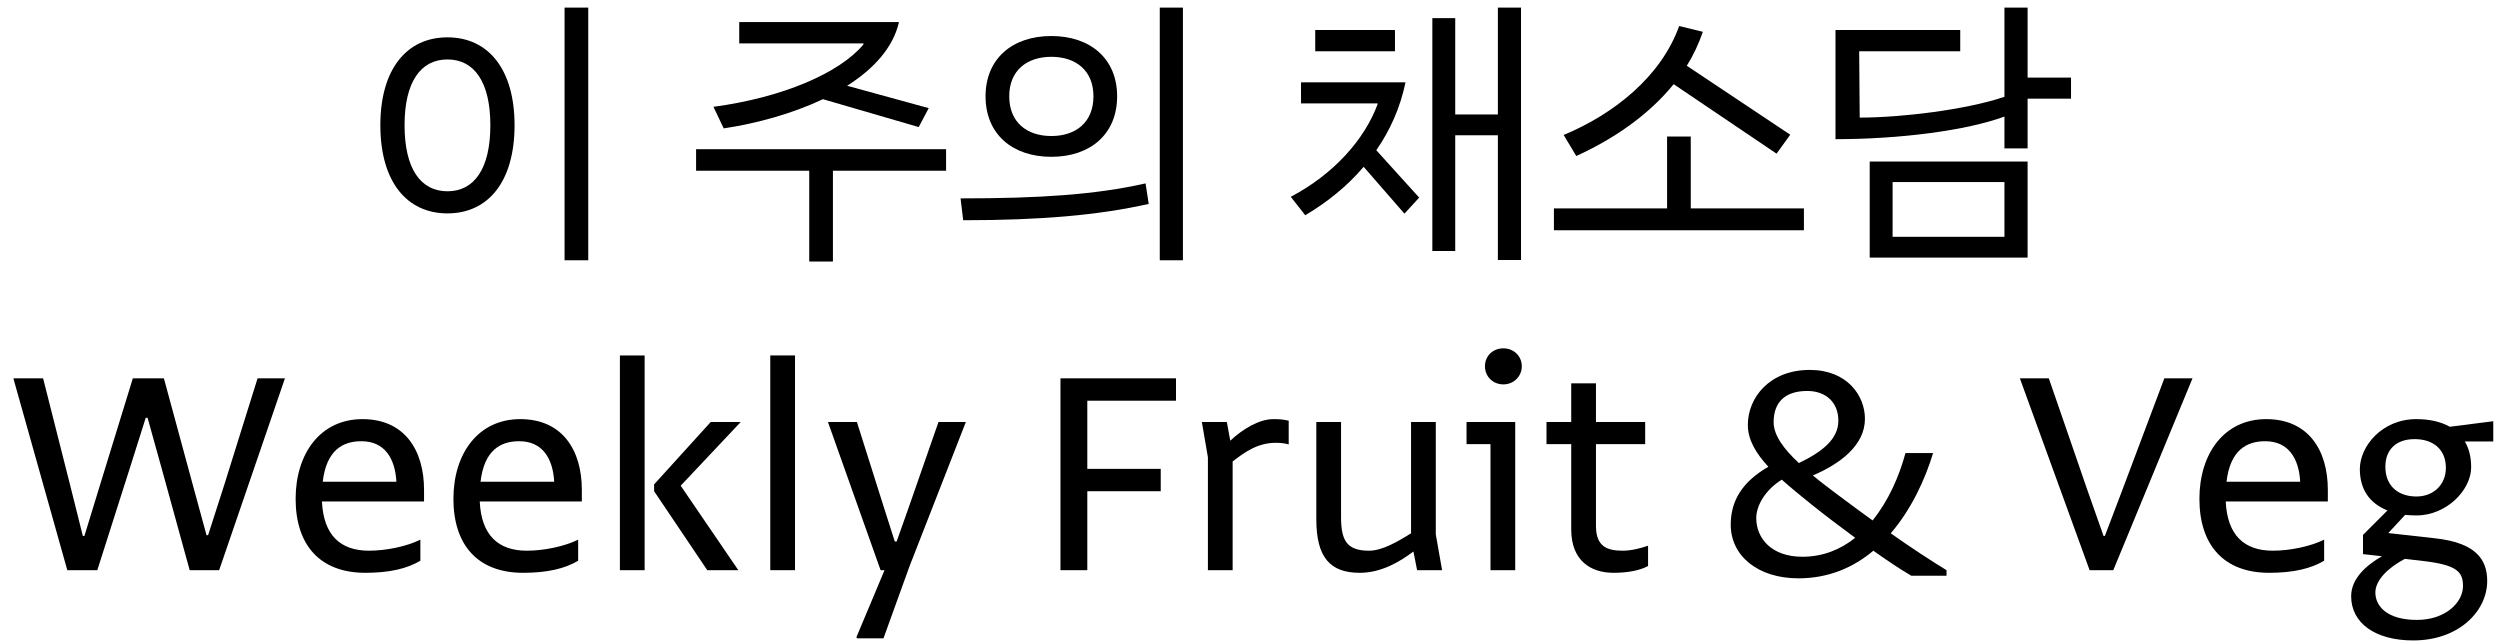
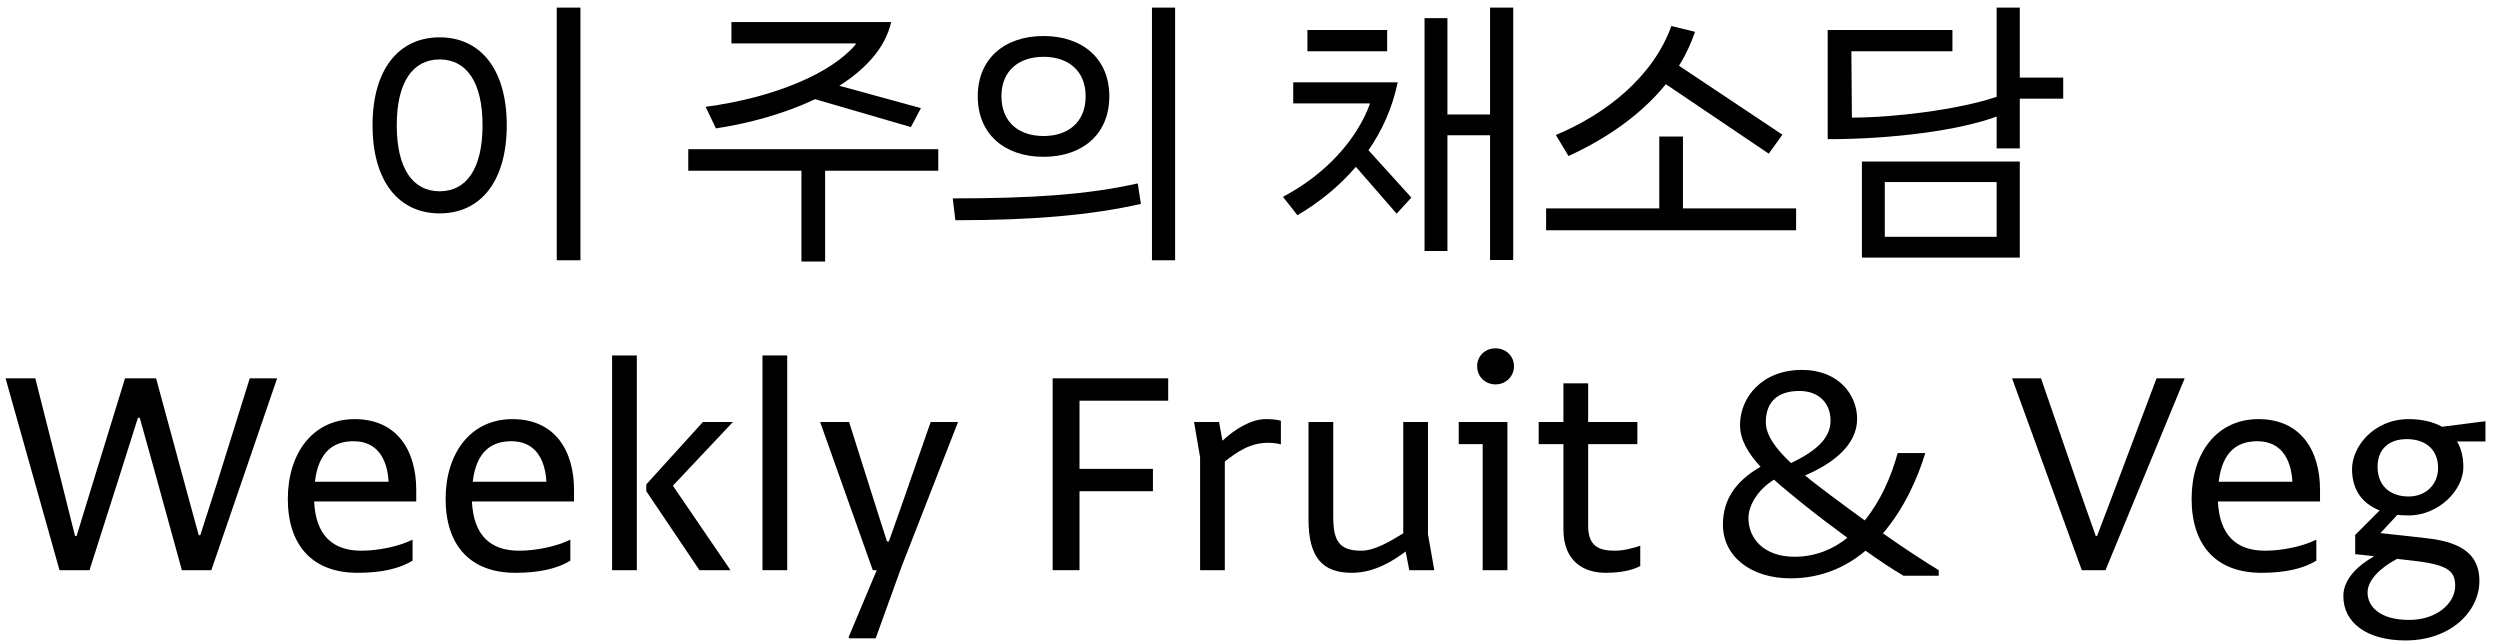
<svg xmlns="http://www.w3.org/2000/svg" width="171" height="44" viewBox="0 0 171 44" fill="none">
-   <path d="M40.236 17.8V0.52H38.616V17.8H40.236ZM30.606 14.596C33.396 14.596 35.196 12.418 35.196 8.566C35.196 4.732 33.396 2.554 30.606 2.554C27.816 2.554 26.016 4.732 26.016 8.566C26.016 12.418 27.816 14.596 30.606 14.596ZM30.606 13.084C28.77 13.084 27.672 11.536 27.672 8.566C27.672 5.614 28.77 4.066 30.606 4.066C32.442 4.066 33.54 5.614 33.54 8.566C33.54 11.536 32.442 13.084 30.606 13.084Z" fill="black" />
-   <path d="M49.502 8.782C51.77 8.44 54.2 7.774 56.288 6.784L62.84 8.692L63.524 7.396L57.944 5.866C59.762 4.714 61.094 3.256 61.49 1.51H50.564V2.968H59.06V3.04C57.422 5.002 53.516 6.676 48.8 7.306L49.502 8.782ZM47.612 10.204V11.68H55.352V17.89H56.972V11.68H64.712V10.204H47.612Z" fill="black" />
-   <path d="M80.912 17.8V0.52H79.328V17.8H80.912ZM71.912 10.726C74.576 10.726 76.412 9.178 76.412 6.586C76.412 4.012 74.576 2.464 71.912 2.464C69.248 2.464 67.412 4.012 67.412 6.586C67.412 9.178 69.248 10.726 71.912 10.726ZM71.912 9.304C70.238 9.304 69.032 8.368 69.032 6.586C69.032 4.822 70.238 3.886 71.912 3.886C73.586 3.886 74.792 4.822 74.792 6.586C74.792 8.368 73.586 9.304 71.912 9.304ZM65.882 15.064C71.174 15.064 75.134 14.722 78.572 13.948L78.356 12.544C74.936 13.318 71.102 13.57 65.702 13.57L65.882 15.064Z" fill="black" />
-   <path d="M102.454 7.828H99.538V1.24H97.972V17.17H99.538V9.25H102.454V17.782H104.038V0.52H102.454V7.828ZM89.962 2.05V3.508H95.416V2.05H89.962ZM88.99 5.632V7.072H94.228V7.126C93.346 9.52 91.258 11.896 88.288 13.462L89.278 14.722C90.772 13.84 92.14 12.742 93.274 11.41L96.064 14.614L97.072 13.516L94.138 10.276C95.074 8.926 95.776 7.378 96.136 5.632H88.99Z" fill="black" />
-   <path d="M121.516 10.51L122.452 9.214L115.378 4.498C115.828 3.778 116.188 3.004 116.476 2.176L114.856 1.78C113.614 5.236 110.41 7.792 106.954 9.232L107.818 10.672C110.266 9.556 112.714 7.936 114.478 5.758L121.516 10.51ZM115.648 9.34H114.028V14.254H106.288V15.748H123.388V14.254H115.648V9.34Z" fill="black" />
-   <path d="M138.688 5.308V0.52H137.104V6.622C134.44 7.522 129.994 8.044 127.204 8.044L127.168 3.508H134.08V2.05H125.548V9.52C129.958 9.52 134.53 8.926 137.104 7.972V10.15H138.688V6.748H141.658V5.308H138.688ZM138.688 17.62V11.05H127.888V17.62H138.688ZM137.104 12.454V16.198H129.454V12.454H137.104Z" fill="black" />
-   <path d="M17.618 25.878L15.35 33.132L14.234 36.606H14.126L13.154 33.042L11.21 25.878H9.086L6.854 33.132L5.774 36.66H5.666L4.766 33.06L2.948 25.878H0.914L4.604 39H6.656L8.87 32.052L9.968 28.578H10.094L11.066 32.07L12.974 39H14.99L19.49 25.878H17.618Z" fill="black" />
-   <path d="M29.005 33.51C29.005 30.792 27.673 28.668 24.793 28.668C21.913 28.668 20.221 31.026 20.221 34.122C20.221 37.272 21.877 39.18 24.991 39.18C26.647 39.18 27.853 38.892 28.753 38.352V36.912C27.817 37.38 26.395 37.668 25.243 37.668C23.281 37.668 22.129 36.606 22.021 34.302H29.005V33.51ZM24.721 30.18C26.323 30.18 27.025 31.368 27.115 32.952H22.075C22.327 30.792 23.443 30.18 24.721 30.18Z" fill="black" />
-   <path d="M39.798 33.51C39.798 30.792 38.466 28.668 35.586 28.668C32.706 28.668 31.014 31.026 31.014 34.122C31.014 37.272 32.67 39.18 35.784 39.18C37.44 39.18 38.646 38.892 39.546 38.352V36.912C38.61 37.38 37.188 37.668 36.036 37.668C34.074 37.668 32.922 36.606 32.814 34.302H39.798V33.51ZM35.514 30.18C37.116 30.18 37.818 31.368 37.908 32.952H32.868C33.12 30.792 34.236 30.18 35.514 30.18Z" fill="black" />
-   <path d="M44.093 39V24.312H42.401V39H44.093ZM50.501 39L46.559 33.222L50.663 28.866H48.611L44.741 33.132V33.6L48.377 39H50.501Z" fill="black" />
-   <path d="M54.379 39V24.312H52.687V39H54.379Z" fill="black" />
-   <path d="M62.14 34.752L61.33 37.038H61.204L60.502 34.842L58.612 28.866H56.632L60.232 39H60.502L58.576 43.59L58.63 43.662H60.43L62.212 38.73L66.064 28.866H64.192L62.14 34.752Z" fill="black" />
-   <path d="M80.438 25.878H72.536V39H74.372V33.6H79.394V32.07H74.372V27.408H80.438V25.878Z" fill="black" />
-   <path d="M87.103 28.668C86.112 28.668 84.996 29.352 84.15 30.144L83.916 28.866H82.207L82.621 31.278V39H84.312V31.566C85.069 30.972 86.004 30.288 87.246 30.288C87.534 30.288 87.823 30.306 88.147 30.396V28.776C87.787 28.686 87.463 28.668 87.103 28.668Z" fill="black" />
-   <path d="M98.208 36.552V28.866H96.516V36.48C95.58 37.056 94.554 37.668 93.636 37.668C92.088 37.668 91.728 36.93 91.728 35.346V28.866H90.036V35.526C90.036 38.136 90.99 39.18 93.006 39.18C94.518 39.18 95.796 38.388 96.678 37.722L96.93 39H98.64L98.208 36.552Z" fill="black" />
-   <path d="M102.831 23.826C102.111 23.826 101.571 24.348 101.571 25.05C101.571 25.752 102.111 26.292 102.831 26.292C103.533 26.292 104.091 25.752 104.091 25.05C104.091 24.348 103.533 23.826 102.831 23.826ZM100.311 28.866V30.378H101.949V39H103.641V28.866H100.311Z" fill="black" />
-   <path d="M111 37.668C109.92 37.668 109.182 37.38 109.164 36.012V30.378H112.53V28.866H109.164V26.22H107.472V28.866H105.78V30.378H107.472V36.21C107.472 38.37 108.822 39.18 110.37 39.18C111.324 39.18 112.188 39.018 112.728 38.712V37.326C112.26 37.488 111.594 37.668 111 37.668Z" fill="black" />
-   <path d="M129.326 36.48C130.748 34.824 131.684 32.772 132.224 30.99H130.334C129.902 32.592 129.164 34.266 128.084 35.598C127.328 35.04 126.518 34.464 125.69 33.834C125.114 33.402 124.538 32.97 123.998 32.52C125.87 31.728 127.562 30.45 127.562 28.65C127.562 27.066 126.356 25.302 123.782 25.302C121.046 25.302 119.552 27.192 119.552 29.064C119.552 30.072 120.092 30.99 120.956 31.926C119.21 32.934 118.382 34.212 118.382 35.886C118.382 38.046 120.272 39.558 123.008 39.558C125.096 39.558 126.788 38.802 128.138 37.668C129.092 38.352 129.992 38.946 130.73 39.378H133.142V39C132.08 38.352 130.784 37.506 129.326 36.48ZM123.62 26.742C124.898 26.742 125.744 27.534 125.744 28.776C125.744 30.054 124.61 30.918 123.044 31.674C122.036 30.738 121.316 29.784 121.316 28.884C121.316 27.48 122.126 26.742 123.62 26.742ZM123.278 38.082C121.172 38.082 120.128 36.822 120.128 35.436C120.128 34.59 120.74 33.51 121.874 32.808C122.468 33.348 123.152 33.888 123.854 34.464C124.844 35.256 125.888 36.048 126.896 36.786C125.906 37.578 124.7 38.082 123.278 38.082Z" fill="black" />
-   <path d="M148.041 25.878L145.143 33.582L143.973 36.66H143.883L142.767 33.492L140.139 25.878H138.159L142.929 39H144.549L149.967 25.878H148.041Z" fill="black" />
-   <path d="M159.224 33.51C159.224 30.792 157.892 28.668 155.012 28.668C152.132 28.668 150.44 31.026 150.44 34.122C150.44 37.272 152.096 39.18 155.21 39.18C156.866 39.18 158.072 38.892 158.972 38.352V36.912C158.036 37.38 156.614 37.668 155.462 37.668C153.5 37.668 152.348 36.606 152.24 34.302H159.224V33.51ZM154.94 30.18C156.542 30.18 157.244 31.368 157.334 32.952H152.294C152.546 30.792 153.662 30.18 154.94 30.18Z" fill="black" />
-   <path d="M167.569 29.19C166.957 28.848 166.183 28.668 165.283 28.668C162.907 28.668 161.413 30.54 161.413 32.088C161.413 33.51 162.115 34.446 163.303 34.914L161.629 36.588V37.902L162.925 38.046C161.809 38.694 160.819 39.594 160.819 40.782C160.819 42.6 162.439 43.806 165.067 43.806C168.199 43.806 170.125 41.79 170.125 39.738C170.125 38.226 169.297 37.128 166.579 36.822L163.357 36.462L164.509 35.22C164.761 35.238 165.013 35.256 165.283 35.256C167.353 35.256 169.027 33.51 169.027 31.962C169.027 31.26 168.883 30.684 168.595 30.198H170.539V28.812L167.569 29.19ZM165.283 33.96C164.077 33.96 163.159 33.276 163.159 31.926C163.159 30.756 163.897 30.036 165.157 30.036C166.489 30.036 167.299 30.792 167.299 31.998C167.299 33.15 166.453 33.96 165.283 33.96ZM168.469 40.08C168.469 41.232 167.245 42.402 165.319 42.402C163.285 42.402 162.475 41.466 162.475 40.53C162.475 39.702 163.303 38.856 164.491 38.226L165.877 38.388C168.055 38.658 168.469 39.126 168.469 40.08Z" fill="black" />
+   <path d="M39.702 17.8V0.52H38.082V17.8H39.702ZM30.072 14.596C32.862 14.596 34.662 12.418 34.662 8.566C34.662 4.732 32.862 2.554 30.072 2.554C27.282 2.554 25.482 4.732 25.482 8.566C25.482 12.418 27.282 14.596 30.072 14.596ZM30.072 13.084C28.236 13.084 27.138 11.536 27.138 8.566C27.138 5.614 28.236 4.066 30.072 4.066C31.908 4.066 33.006 5.614 33.006 8.566C33.006 11.536 31.908 13.084 30.072 13.084Z" fill="black" />
+   <path d="M48.968 8.782C51.236 8.44 53.666 7.774 55.754 6.784L62.306 8.692L62.99 7.396L57.41 5.866C59.228 4.714 60.56 3.256 60.956 1.51H50.03V2.968H58.526V3.04C56.888 5.002 52.982 6.676 48.266 7.306L48.968 8.782ZM47.078 10.204V11.68H54.818V17.89H56.438V11.68H64.178V10.204H47.078Z" fill="black" />
+   <path d="M80.378 17.8V0.52H78.794V17.8H80.378ZM71.378 10.726C74.042 10.726 75.878 9.178 75.878 6.586C75.878 4.012 74.042 2.464 71.378 2.464C68.714 2.464 66.878 4.012 66.878 6.586C66.878 9.178 68.714 10.726 71.378 10.726ZM71.378 9.304C69.704 9.304 68.498 8.368 68.498 6.586C68.498 4.822 69.704 3.886 71.378 3.886C73.052 3.886 74.258 4.822 74.258 6.586C74.258 8.368 73.052 9.304 71.378 9.304ZM65.348 15.064C70.64 15.064 74.6 14.722 78.038 13.948L77.822 12.544C74.402 13.318 70.568 13.57 65.168 13.57L65.348 15.064Z" fill="black" />
+   <path d="M101.92 7.828H99.004V1.24H97.438V17.17H99.004V9.25H101.92V17.782H103.504V0.52H101.92V7.828ZM89.428 2.05V3.508H94.882V2.05H89.428ZM88.456 5.632V7.072H93.694V7.126C92.812 9.52 90.724 11.896 87.754 13.462L88.744 14.722C90.238 13.84 91.606 12.742 92.74 11.41L95.53 14.614L96.538 13.516L93.604 10.276C94.54 8.926 95.242 7.378 95.602 5.632H88.456Z" fill="black" />
+   <path d="M120.982 10.51L121.918 9.214L114.844 4.498C115.294 3.778 115.654 3.004 115.942 2.176L114.322 1.78C113.08 5.236 109.876 7.792 106.42 9.232L107.284 10.672C109.732 9.556 112.18 7.936 113.944 5.758L120.982 10.51ZM115.114 9.34H113.494V14.254H105.754V15.748H122.854V14.254H115.114V9.34Z" fill="black" />
+   <path d="M138.154 5.308V0.52H136.57V6.622C133.906 7.522 129.46 8.044 126.67 8.044L126.634 3.508H133.546V2.05H125.014V9.52C129.424 9.52 133.996 8.926 136.57 7.972V10.15H138.154V6.748H141.124V5.308H138.154ZM138.154 17.62V11.05H127.354V17.62H138.154ZM136.57 12.454V16.198H128.92V12.454H136.57Z" fill="black" />
+   <path d="M17.084 25.878L14.816 33.132L13.7 36.606H13.592L12.62 33.042L10.676 25.878H8.552L6.32 33.132L5.24 36.66H5.132L4.232 33.06L2.414 25.878H0.38L4.07 39H6.122L8.336 32.052L9.434 28.578H9.56L10.532 32.07L12.44 39H14.456L18.956 25.878H17.084Z" fill="black" />
+   <path d="M28.471 33.51C28.471 30.792 27.139 28.668 24.259 28.668C21.379 28.668 19.687 31.026 19.687 34.122C19.687 37.272 21.343 39.18 24.457 39.18C26.113 39.18 27.319 38.892 28.219 38.352V36.912C27.283 37.38 25.861 37.668 24.709 37.668C22.747 37.668 21.595 36.606 21.487 34.302H28.471V33.51ZM24.187 30.18C25.789 30.18 26.491 31.368 26.581 32.952H21.541C21.793 30.792 22.909 30.18 24.187 30.18Z" fill="black" />
+   <path d="M39.264 33.51C39.264 30.792 37.932 28.668 35.052 28.668C32.172 28.668 30.48 31.026 30.48 34.122C30.48 37.272 32.136 39.18 35.25 39.18C36.906 39.18 38.112 38.892 39.012 38.352V36.912C38.076 37.38 36.654 37.668 35.502 37.668C33.54 37.668 32.388 36.606 32.28 34.302H39.264V33.51ZM34.98 30.18C36.582 30.18 37.284 31.368 37.374 32.952H32.334C32.586 30.792 33.702 30.18 34.98 30.18Z" fill="black" />
+   <path d="M43.559 39V24.312H41.867V39H43.559ZM49.967 39L46.025 33.222L50.129 28.866H48.077L44.207 33.132V33.6L47.843 39H49.967Z" fill="black" />
+   <path d="M53.845 39V24.312H52.153V39H53.845Z" fill="black" />
+   <path d="M61.606 34.752L60.796 37.038H60.67L59.968 34.842L58.078 28.866H56.098L59.698 39H59.968L58.042 43.59L58.096 43.662H59.896L61.678 38.73L65.53 28.866H63.658L61.606 34.752Z" fill="black" />
+   <path d="M79.904 25.878H72.002V39H73.838V33.6H78.86V32.07H73.838V27.408H79.904V25.878Z" fill="black" />
+   <path d="M86.569 28.668C85.579 28.668 84.463 29.352 83.617 30.144L83.382 28.866H81.672L82.087 31.278V39H83.778V31.566C84.534 30.972 85.471 30.288 86.713 30.288C87.001 30.288 87.288 30.306 87.612 30.396V28.776C87.252 28.686 86.928 28.668 86.569 28.668Z" fill="black" />
+   <path d="M97.674 36.552V28.866H95.982V36.48C95.046 37.056 94.02 37.668 93.102 37.668C91.554 37.668 91.194 36.93 91.194 35.346V28.866H89.502V35.526C89.502 38.136 90.456 39.18 92.472 39.18C93.984 39.18 95.262 38.388 96.144 37.722L96.396 39H98.106L97.674 36.552Z" fill="black" />
+   <path d="M102.297 23.826C101.577 23.826 101.037 24.348 101.037 25.05C101.037 25.752 101.577 26.292 102.297 26.292C102.999 26.292 103.557 25.752 103.557 25.05C103.557 24.348 102.999 23.826 102.297 23.826ZM99.777 28.866V30.378H101.415V39H103.107V28.866H99.777Z" fill="black" />
+   <path d="M110.466 37.668C109.386 37.668 108.648 37.38 108.63 36.012V30.378H111.996V28.866H108.63V26.22H106.938V28.866H105.246V30.378H106.938V36.21C106.938 38.37 108.288 39.18 109.836 39.18C110.79 39.18 111.654 39.018 112.194 38.712V37.326C111.726 37.488 111.06 37.668 110.466 37.668Z" fill="black" />
+   <path d="M128.792 36.48C130.214 34.824 131.15 32.772 131.69 30.99H129.8C129.368 32.592 128.63 34.266 127.55 35.598C126.794 35.04 125.984 34.464 125.156 33.834C124.58 33.402 124.004 32.97 123.464 32.52C125.336 31.728 127.028 30.45 127.028 28.65C127.028 27.066 125.822 25.302 123.248 25.302C120.512 25.302 119.018 27.192 119.018 29.064C119.018 30.072 119.558 30.99 120.422 31.926C118.676 32.934 117.848 34.212 117.848 35.886C117.848 38.046 119.738 39.558 122.474 39.558C124.562 39.558 126.254 38.802 127.604 37.668C128.558 38.352 129.458 38.946 130.196 39.378H132.608V39C131.546 38.352 130.25 37.506 128.792 36.48ZM123.086 26.742C124.364 26.742 125.21 27.534 125.21 28.776C125.21 30.054 124.076 30.918 122.51 31.674C121.502 30.738 120.782 29.784 120.782 28.884C120.782 27.48 121.592 26.742 123.086 26.742ZM122.744 38.082C120.638 38.082 119.594 36.822 119.594 35.436C119.594 34.59 120.206 33.51 121.34 32.808C121.934 33.348 122.618 33.888 123.32 34.464C124.31 35.256 125.354 36.048 126.362 36.786C125.372 37.578 124.166 38.082 122.744 38.082Z" fill="black" />
+   <path d="M147.507 25.878L144.609 33.582L143.439 36.66H143.349L142.233 33.492L139.605 25.878H137.625L142.395 39H144.015L149.433 25.878H147.507Z" fill="black" />
+   <path d="M158.69 33.51C158.69 30.792 157.358 28.668 154.478 28.668C151.598 28.668 149.906 31.026 149.906 34.122C149.906 37.272 151.562 39.18 154.676 39.18C156.332 39.18 157.538 38.892 158.438 38.352V36.912C157.502 37.38 156.08 37.668 154.928 37.668C152.966 37.668 151.814 36.606 151.706 34.302H158.69V33.51ZM154.406 30.18C156.008 30.18 156.71 31.368 156.8 32.952H151.76C152.012 30.792 153.128 30.18 154.406 30.18Z" fill="black" />
+   <path d="M167.035 29.19C166.423 28.848 165.649 28.668 164.749 28.668C162.373 28.668 160.879 30.54 160.879 32.088C160.879 33.51 161.581 34.446 162.769 34.914L161.095 36.588V37.902L162.391 38.046C161.275 38.694 160.285 39.594 160.285 40.782C160.285 42.6 161.905 43.806 164.533 43.806C167.665 43.806 169.591 41.79 169.591 39.738C169.591 38.226 168.763 37.128 166.045 36.822L162.823 36.462L163.975 35.22C164.227 35.238 164.479 35.256 164.749 35.256C166.819 35.256 168.493 33.51 168.493 31.962C168.493 31.26 168.349 30.684 168.061 30.198H170.005V28.812L167.035 29.19ZM164.749 33.96C163.543 33.96 162.625 33.276 162.625 31.926C162.625 30.756 163.363 30.036 164.623 30.036C165.955 30.036 166.765 30.792 166.765 31.998C166.765 33.15 165.919 33.96 164.749 33.96ZM167.935 40.08C167.935 41.232 166.711 42.402 164.785 42.402C162.751 42.402 161.941 41.466 161.941 40.53C161.941 39.702 162.769 38.856 163.957 38.226L165.343 38.388C167.521 38.658 167.935 39.126 167.935 40.08Z" fill="black" />
</svg>
